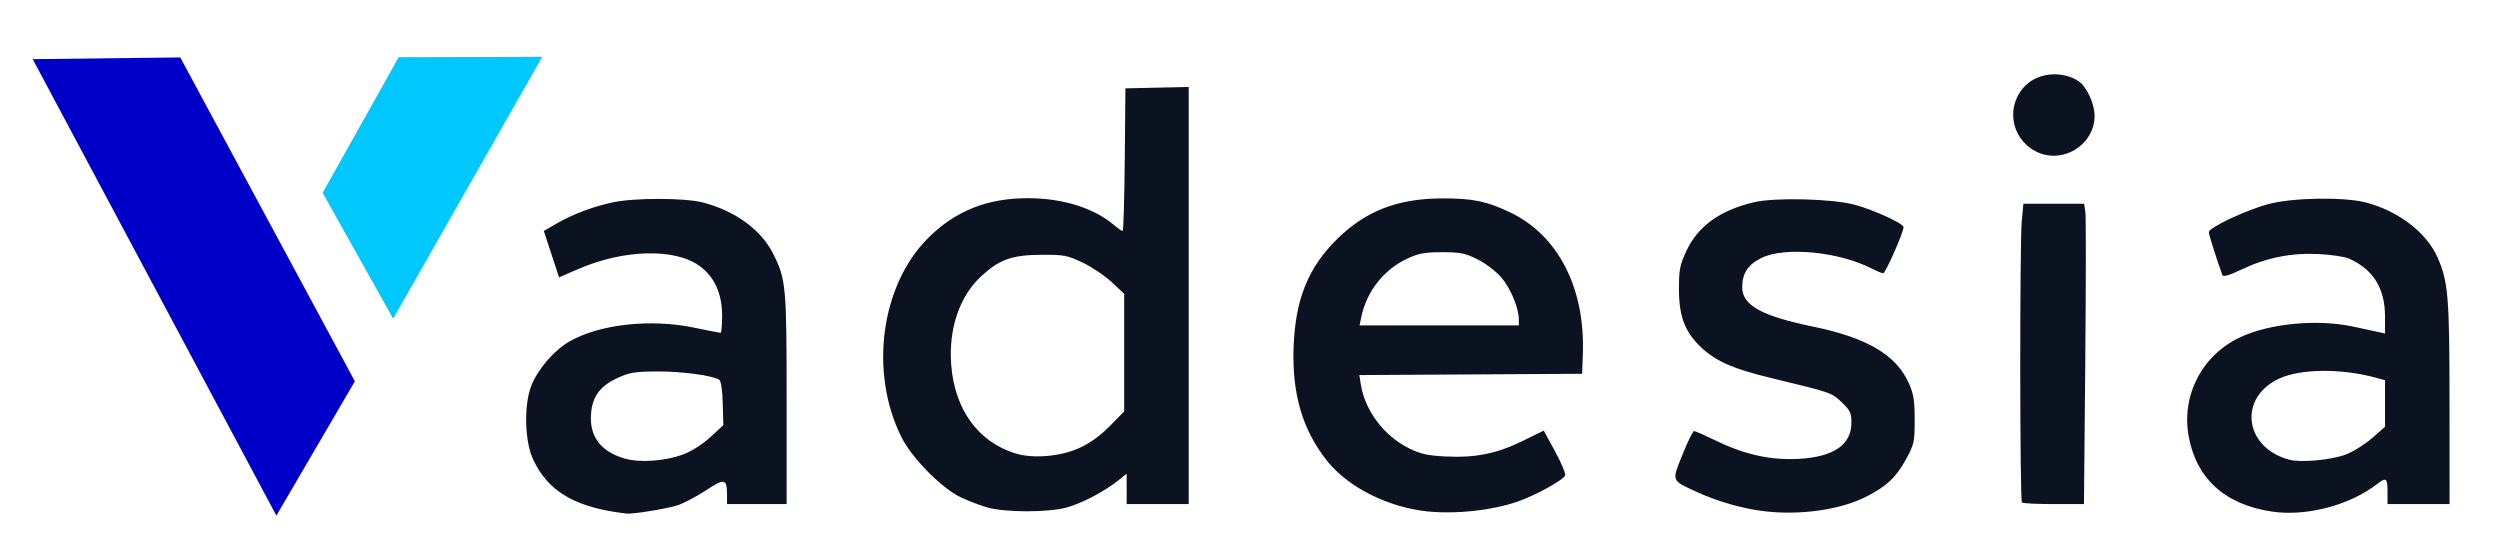
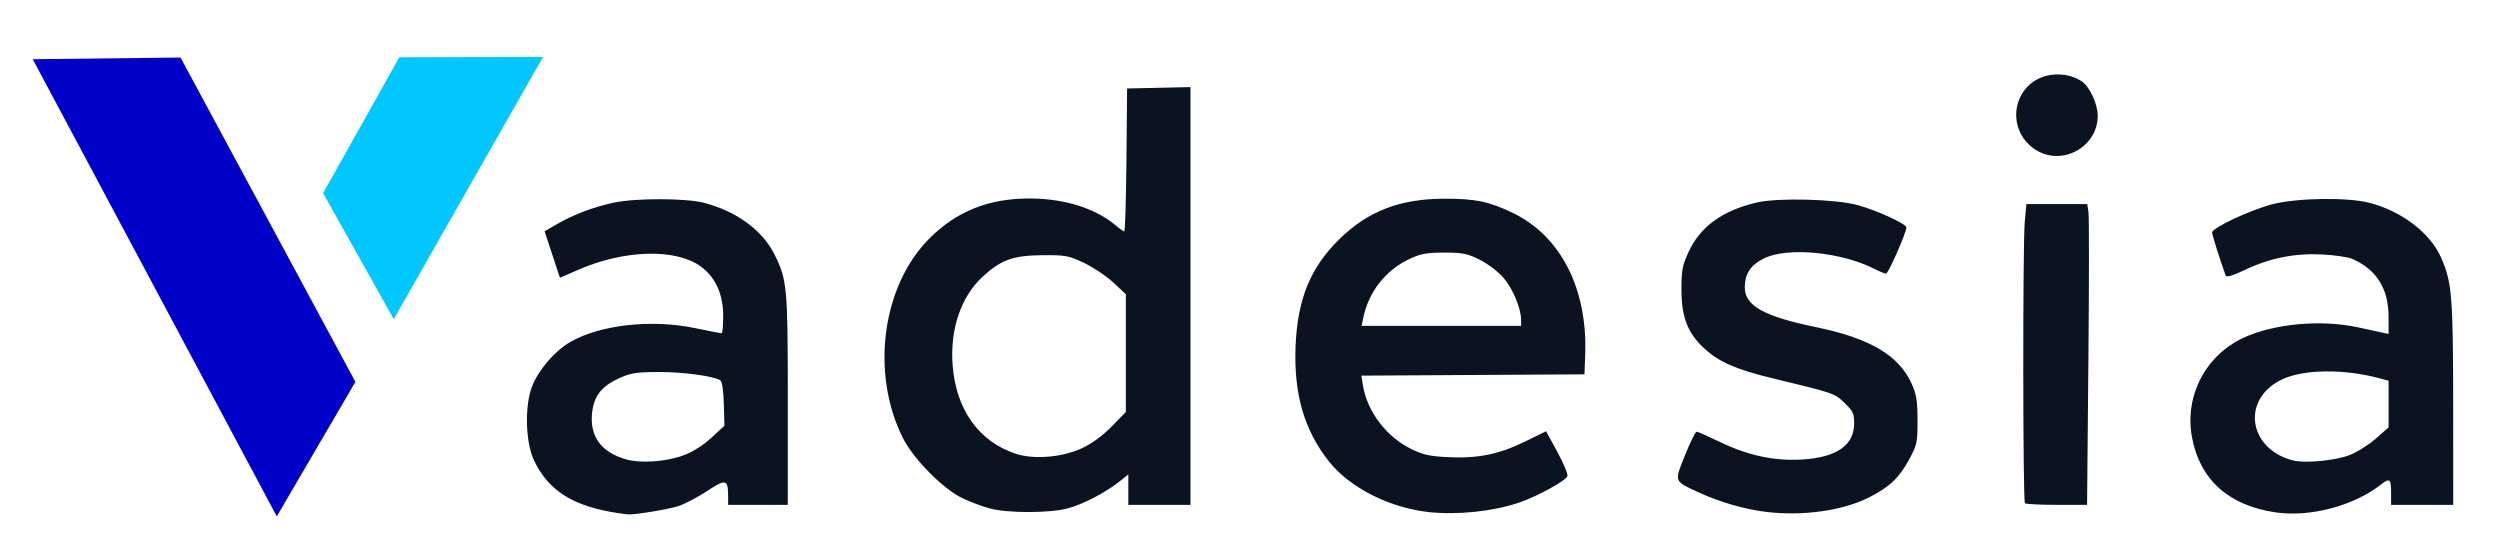
- <svg xmlns="http://www.w3.org/2000/svg" version="1.1" id="svg1" width="1343" height="300" viewBox="0 0 1343 300">
+ <svg xmlns="http://www.w3.org/2000/svg" version="1.1" id="svg1" width="1341" height="300" viewBox="0 0 1341 300">
  <defs id="defs1" />
  <g id="g1">
    <g id="g2542" style="fill:#0b1320;fill-opacity:1" transform="translate(-132.0916,8.128712)">
      <path style="fill:#0b1320;fill-opacity:1" d="m 464,267.15 c -24.216,-3.536 -37.666,-11.911 -45.452,-28.302 -4.56,-9.601 -5.127,-28.939 -1.155,-39.447 3.373,-8.926 12.169,-19.22 20.561,-24.063 16.063,-9.269 43.479,-12.332 66.922,-7.476 7.449,1.543 13.899,2.805 14.333,2.805 0.435,0 0.791,-4.22 0.791,-9.378 0,-11.681 -4.148,-20.781 -12.096,-26.539 -13.3,-9.635 -40.654,-8.95 -65.124,1.629 l -10.355,4.477 -4.105,-12.462 -4.105,-12.462 6.893,-3.968 c 8.913,-5.131 19.382,-9.078 30.226,-11.397 11.668,-2.495 38.67,-2.448 48.396,0.086 17.247,4.492 31.131,14.573 37.57,27.28 7.032,13.878 7.368,17.445 7.368,78.348 v 56.387 h -16 -16 l -0.02,-5 c -0.036,-8.741 -1.241,-8.996 -11.293,-2.395 -5.017,3.295 -11.875,6.905 -15.238,8.022 -5.465,1.814 -24.018,4.845 -27.449,4.483 -0.733,-0.077 -2.833,-0.359 -4.667,-0.627 z m 35.021,-31.148 c 4.667,-1.746 10.425,-5.4 14.665,-9.307 l 6.981,-6.432 -0.32,-11.712 c -0.2,-7.303 -0.918,-12.081 -1.908,-12.693 -3.716,-2.297 -20.114,-4.496 -33.105,-4.44 -12.129,0.052 -14.996,0.518 -21.454,3.483 -9.386,4.309 -13.499,9.822 -14.27,19.125 -1.02,12.295 5.192,20.518 18.309,24.238 8.065,2.287 21.567,1.305 31.102,-2.262 z m 399.849,30.593 C 877.77,264.416 856.221,253.572 845.037,239.506 831.741,222.782 826.053,203.363 827.022,178 c 0.979,-25.619 7.919,-42.622 23.67,-58 15.27,-14.908 32.286,-21.457 55.975,-21.544 16.65,-0.061 24.109,1.477 36.86,7.601 25.69,12.337 40.182,40.676 38.868,76.007 L 982,192.667 l -59.835,0.347 -59.835,0.347 0.832,5.202 c 2.232,13.955 12.503,27.535 25.801,34.111 6.231,3.081 9.976,3.924 19.593,4.408 16.064,0.809 27.482,-1.47 41.321,-8.245 l 11.528,-5.644 6.077,11.148 c 3.342,6.132 5.765,11.962 5.383,12.957 -0.946,2.465 -16.069,10.779 -25.524,14.032 -13.913,4.787 -33.014,6.862 -48.47,5.265 z M 948,163.486 c 0,-6.274 -4.541,-17.059 -9.605,-22.812 -2.836,-3.222 -8.585,-7.542 -12.776,-9.6 -6.558,-3.22 -9.198,-3.738 -18.953,-3.713 -9.375,0.024 -12.601,0.625 -18.667,3.479 -12.644,5.949 -21.793,17.637 -24.651,31.492 l -0.894,4.333 H 905.227 948 Z m 132,103.035 c -11.67,-1.35 -25.384,-5.279 -36.667,-10.503 -13.564,-6.281 -13.248,-5.423 -7.382,-20.018 2.8,-6.967 5.606,-12.63 6.236,-12.585 0.63,0.045 6.246,2.536 12.479,5.535 15.102,7.266 29.036,10.255 43.873,9.409 18.664,-1.064 28.127,-7.595 28.127,-19.413 0,-5.27 -0.652,-6.647 -5.194,-10.968 -5.483,-5.216 -5.266,-5.142 -38.465,-13.165 -19.653,-4.75 -28.844,-8.765 -36.757,-16.059 -8.889,-8.194 -12.205,-16.712 -12.23,-31.422 -0.018,-10.445 0.479,-13.082 3.835,-20.349 6.248,-13.529 18.147,-22.165 36.466,-26.467 11.456,-2.69 42.382,-1.893 54.345,1.4 10.282,2.831 25.994,10.045 26.02,11.946 0.036,2.694 -9.7,24.803 -10.922,24.803 -0.662,0 -3.437,-1.139 -6.167,-2.532 -17.877,-9.12 -46.693,-11.873 -59.3,-5.665 -7.176,3.534 -10.297,8.274 -10.297,15.64 0,9.741 10.304,15.489 38,21.198 29.138,6.006 44.647,15.158 51.501,30.39 2.578,5.729 3.139,9.223 3.151,19.636 0.014,11.897 -0.261,13.176 -4.529,21.047 -5.329,9.827 -10.603,14.808 -21.514,20.316 -13.962,7.048 -35.122,10.08 -54.609,7.825 z m 272.536,0.163 c -25.097,-3.729 -40.48,-17.599 -44.657,-40.267 -4.073,-22.106 7.122,-43.764 27.567,-53.332 16.17,-7.567 41.645,-9.93 61.22,-5.678 5.133,1.115 10.983,2.379 13,2.81 l 3.667,0.783 -0.013,-9.167 c -0.022,-15.103 -6.328,-25.236 -19.32,-31.045 -2.2,-0.984 -9.4,-2.07 -16,-2.415 -14.914,-0.778 -28.224,1.854 -41.676,8.243 -6.808,3.233 -9.952,4.146 -10.37,3.012 -2.898,-7.863 -7.287,-21.748 -7.287,-23.054 0,-2.501 20.743,-12.197 32.547,-15.212 13.179,-3.367 40.224,-3.737 51.849,-0.709 17.405,4.534 32.564,16.136 38.441,29.423 5.8,13.111 6.449,20.957 6.473,78.259 l 0.023,54.333 h -16.667 -16.667 V 256 c 0,-7.315 -0.747,-7.884 -5.487,-4.184 -14.716,11.489 -38.091,17.624 -56.644,14.868 z m 39.674,-30.631 c 3.918,-1.468 10.273,-5.427 14.123,-8.797 l 7,-6.129 v -12.512 -12.512 l -5.042,-1.358 c -18.685,-5.031 -40.145,-4.839 -51.728,0.464 -22.32,10.218 -18.954,37.235 5.436,43.638 6.243,1.639 22.356,0.149 30.21,-2.794 z m -729.269,28.538 c -3.882,-1.045 -10.482,-3.535 -14.667,-5.533 -10.438,-4.985 -26.263,-21.034 -31.938,-32.391 -17.342,-34.706 -11.12,-81.409 14.23,-106.821 14.714,-14.749 32.054,-21.628 54.22,-21.508 18.348,0.099 34.871,5.27 45.55,14.255 2.227,1.874 4.403,3.407 4.836,3.407 0.433,0 0.946,-17.25 1.141,-38.333 l 0.354,-38.333 17,-0.373 17,-0.373 V 150.627 262.667 H 754 737.333 v -8.171 -8.171 L 733,249.822 c -7.555,6.097 -20.074,12.637 -28.286,14.776 -9.921,2.584 -32.16,2.58 -41.773,-0.007 z m 49.495,-32.287 c 5.399,-2.526 11.162,-6.738 16.001,-11.695 L 736,212.862 v -31.582 -31.582 l -6.702,-6.269 c -3.686,-3.448 -10.736,-8.18 -15.667,-10.516 -8.281,-3.923 -9.98,-4.24 -22.298,-4.157 -15.689,0.105 -22.339,2.481 -32.084,11.464 -11.722,10.805 -17.657,28.306 -16.164,47.665 1.835,23.795 14.234,41.061 34.075,47.449 9.727,3.132 24.891,1.83 35.276,-3.03 z m 505.829,29.517 c -1.128,-1.128 -1.213,-138.995 -0.092,-151.048 l 0.877,-9.439 h 16.324 16.324 l 0.65,4.333 c 0.358,2.383 0.336,38.683 -0.049,80.667 l -0.7,76.333 h -16.244 c -8.934,0 -16.625,-0.381 -17.09,-0.846 z m 7.139,-188.786 c -13.376,-7.162 -15.912,-24.87 -5.066,-35.382 7.087,-6.869 19.714,-7.841 28.351,-2.182 4.303,2.819 8.65,12.205 8.623,18.618 -0.067,15.984 -17.788,26.506 -31.908,18.946 z" id="path2542" />
    </g>
    <path style="fill:#0000c8;fill-opacity:1;stroke-width:1.121" d="m 17.562,31.771 79.271,-0.917 93.804,173.984 -42.166,72.143 z" id="path1" />
    <path style="fill:#00c8ff;fill-opacity:1;stroke-width:1.121" d="m 214.181,30.724 77.107,-0.219 -80.094,140.68 -37.877,-67.595 z" id="path2" />
  </g>
</svg>
